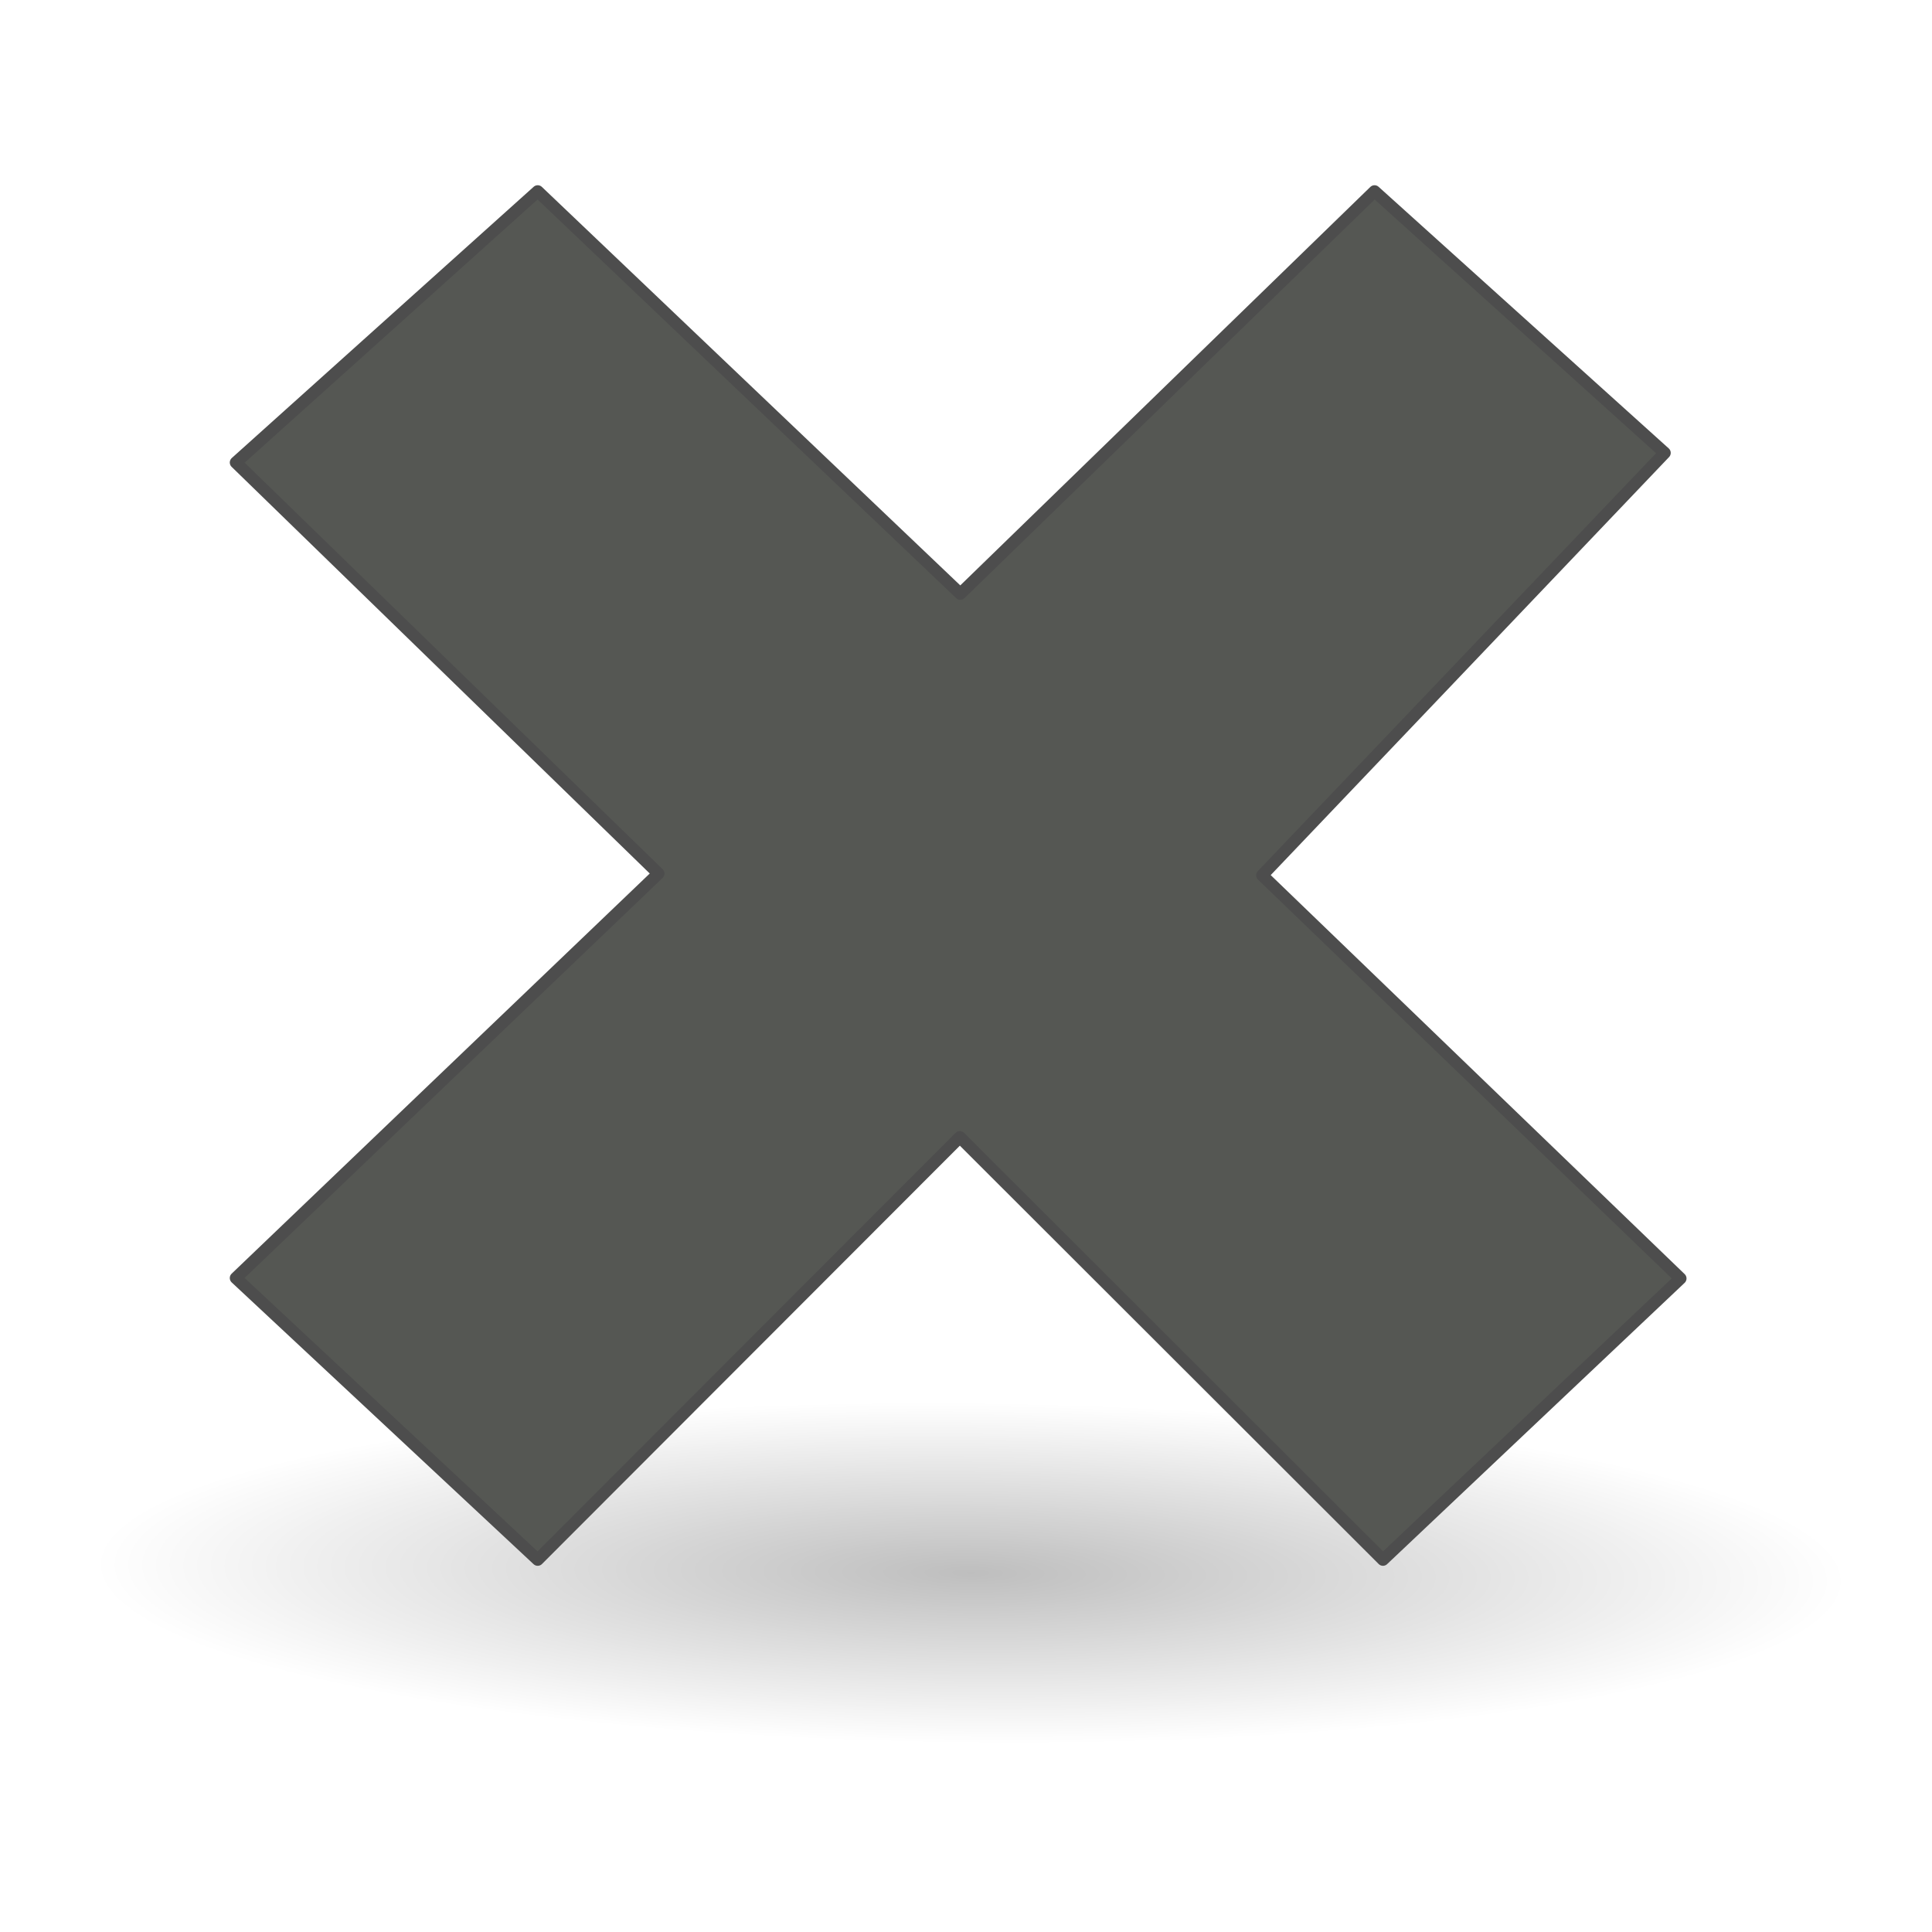
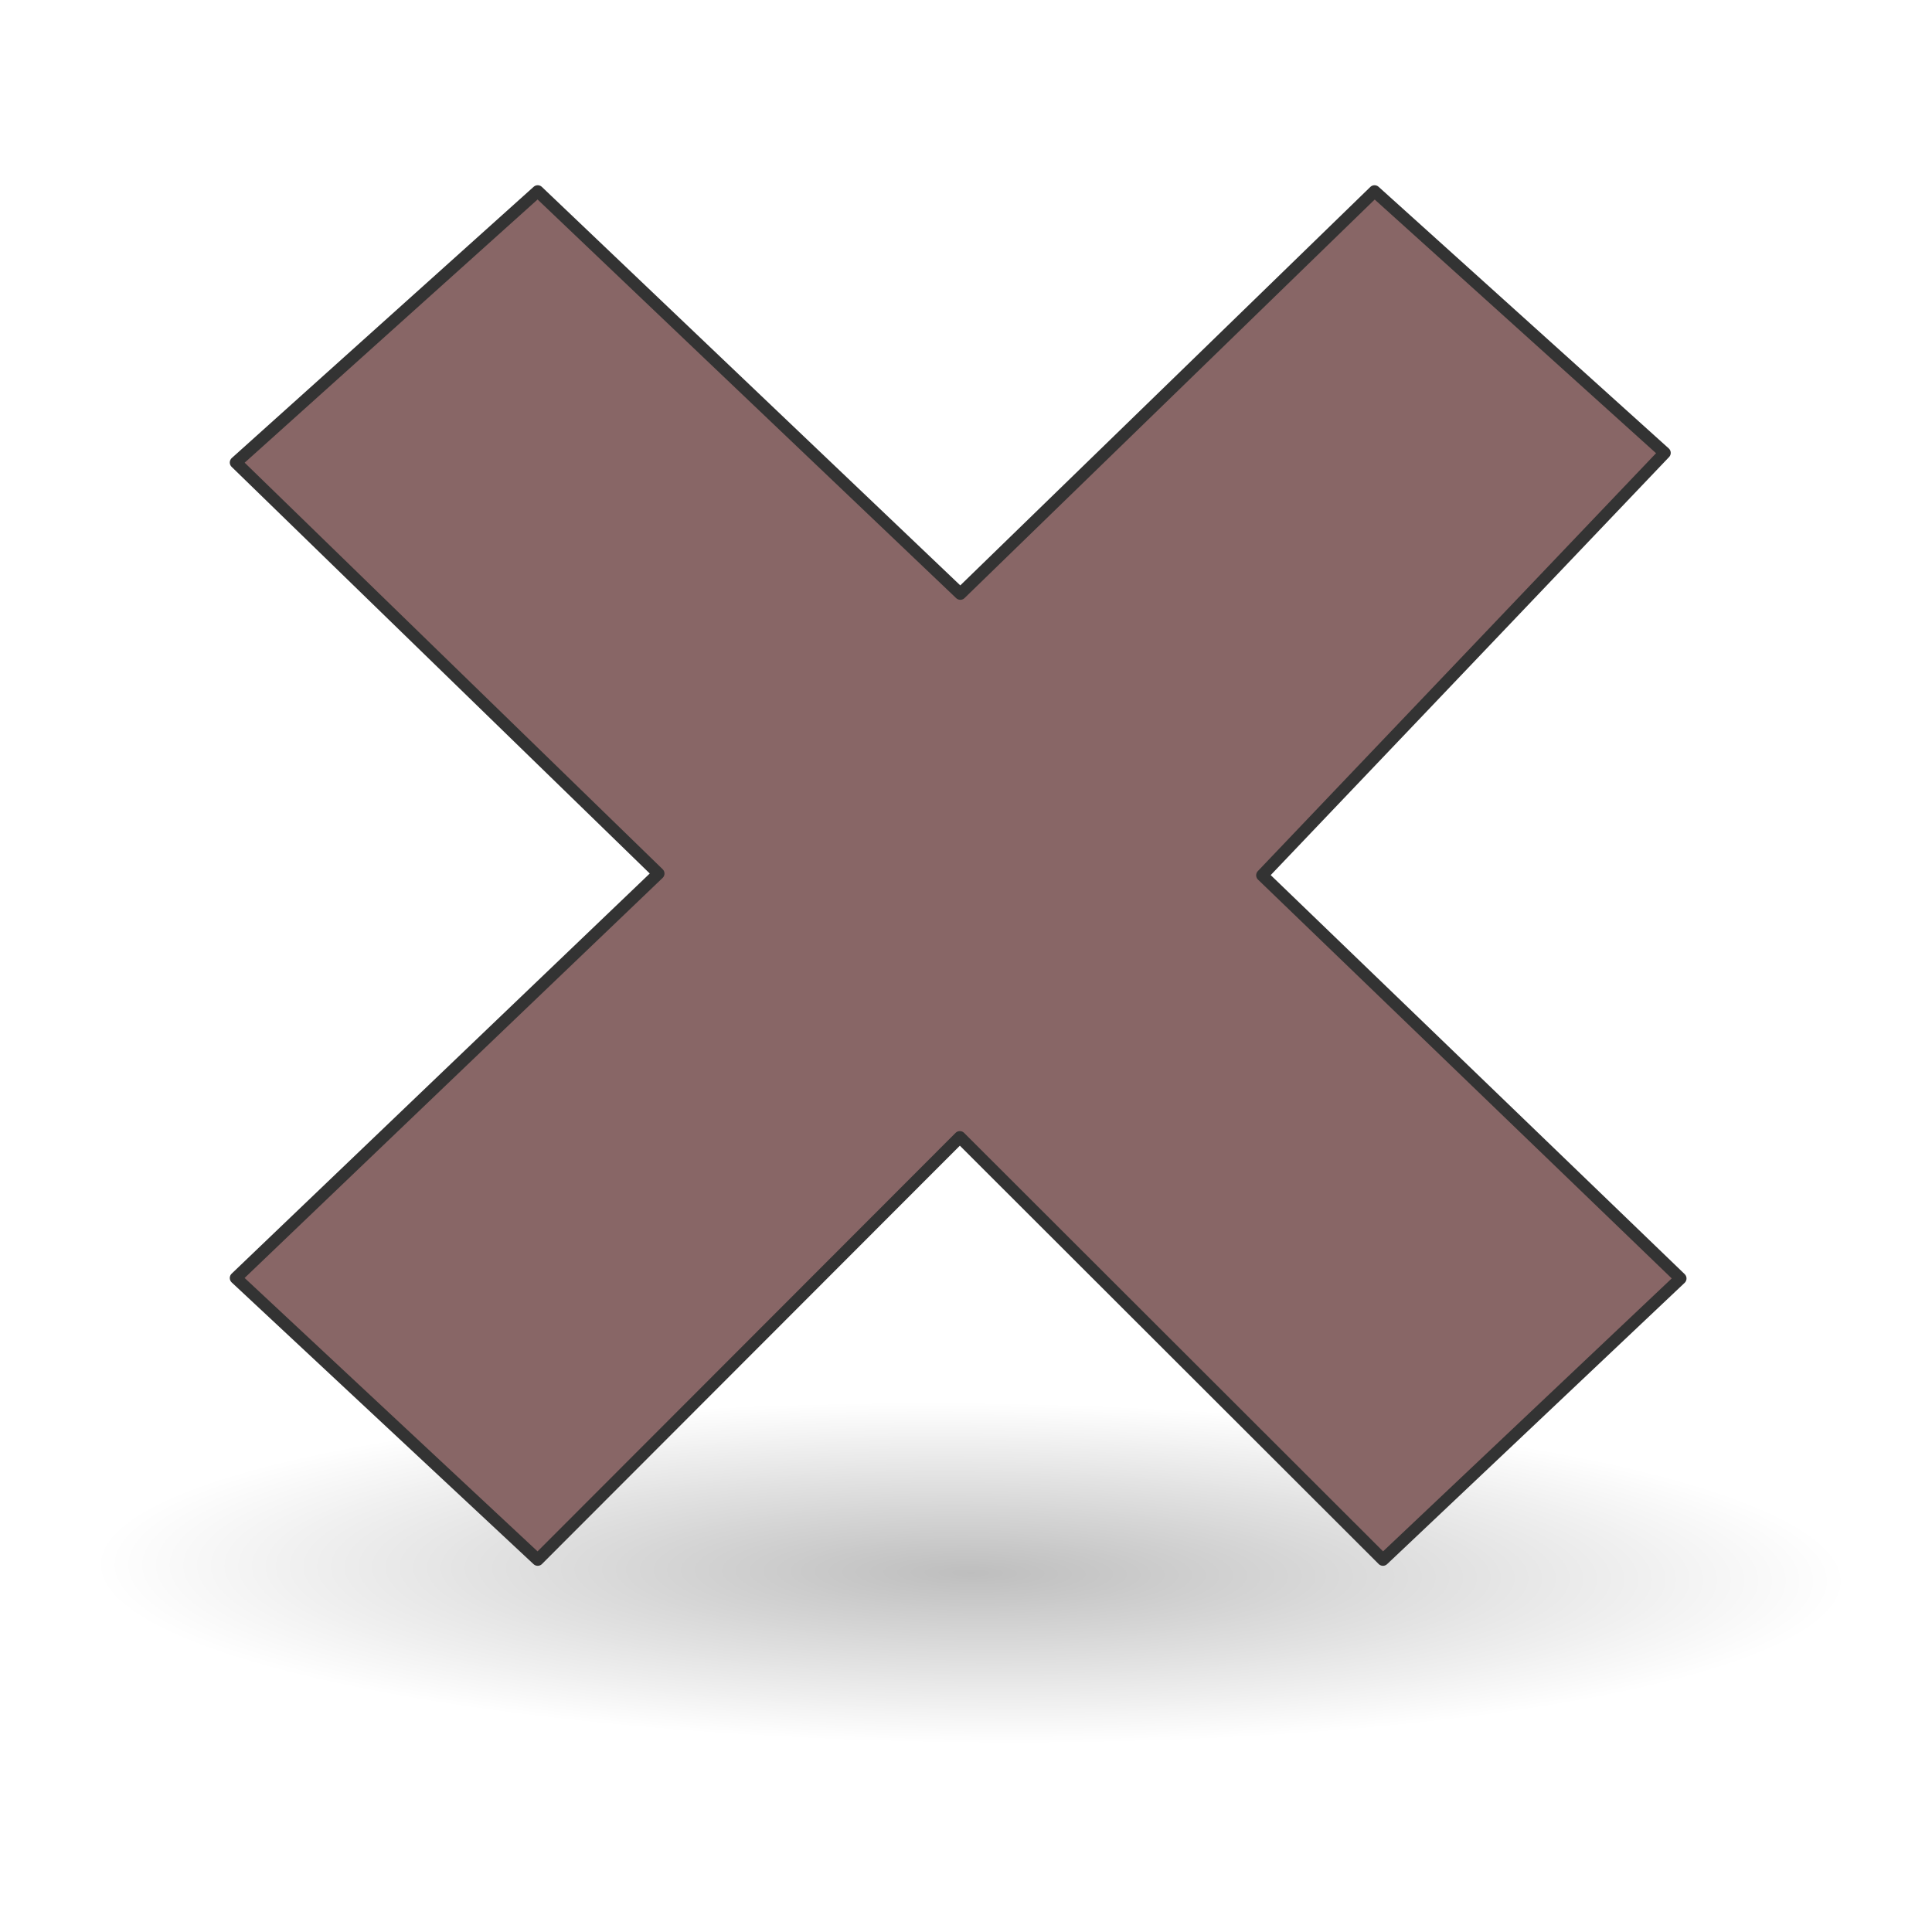
- <svg xmlns="http://www.w3.org/2000/svg" height="64" version="1.1" viewBox="0 0 48 48" width="64">
-   <defs>
+ <svg xmlns="http://www.w3.org/2000/svg" height="64" id="svg13" version="1.1" viewBox="0 0 48 48" width="64">
+   <defs id="defs7">
    <radialGradient cx="23.071" cy="35.127" gradientTransform="matrix(2.1052 .024275 -.018904 .40982 -23.787 24.123)" gradientUnits="userSpaceOnUse" id="a" r="10.319">
      <stop offset="0" />
      <stop offset="1" stop-opacity="0" />
    </radialGradient>
  </defs>
-   <path d="m47.605 38.999c-2.959 3.418-7.828 3.288-11.945 3.776-6.79 0.726-13.644 0.748-20.46 0.47-4.919-0.322-9.861-1.197-14.4-3.181-1.513-2.744 2.793-3.52 4.697-3.842 12.219-2.275 24.912-2.42 37.101 0.121 1.697 0.583 4.314 0.714 5.008 2.655z" fill="url(#a)" opacity="0.256" stroke-width="2.101" />
-   <path d="m41.751 31.763-10.392-10.017c3.333-3.498 6.667-6.996 10-10.494-2.403-2.167-4.806-4.333-7.209-6.5-3.43 3.333-6.861 6.667-10.291 10-3.5-3.333-7-6.667-10.5-10-2.5 2.246-5 4.493-7.5 6.739 3.5 3.404 7 6.808 10.5 10.212-3.5 3.35-7 6.699-10.5 10.049 2.5 2.333 5 4.667 7.5 7 3.496-3.5 6.992-7 10.488-10.5l10.512 10.5c2.464-2.33 4.928-4.659 7.392-6.989z" fill="#555753" stroke="#4d4d4d" stroke-linejoin="round" stroke-width="0.3" />
+   <path d="m47.605 38.999c-2.959 3.418-7.828 3.288-11.945 3.776-6.79 0.726-13.644 0.748-20.46 0.47-4.919-0.322-9.861-1.197-14.4-3.181-1.513-2.744 2.793-3.52 4.697-3.842 12.219-2.275 24.912-2.42 37.101 0.121 1.697 0.583 4.314 0.714 5.008 2.655z" fill="url(#a)" id="path9" opacity="0.256" stroke-width="2.101" />
+   <path d="m41.751 31.763-10.392-10.017c3.333-3.498 6.667-6.996 10-10.494-2.403-2.167-4.806-4.333-7.209-6.5-3.43 3.333-6.861 6.667-10.291 10-3.5-3.333-7-6.667-10.5-10-2.5 2.246-5 4.493-7.5 6.739l10.5 10.212c-3.5 3.35-7 6.699-10.5 10.049 2.5 2.333 5 4.667 7.5 7 3.496-3.5 6.992-7 10.488-10.5l10.512 10.5c2.464-2.33 4.928-4.659 7.392-6.989z" fill="#866" id="path11" stroke="#333" stroke-linejoin="round" stroke-width="0.3" />
</svg>
